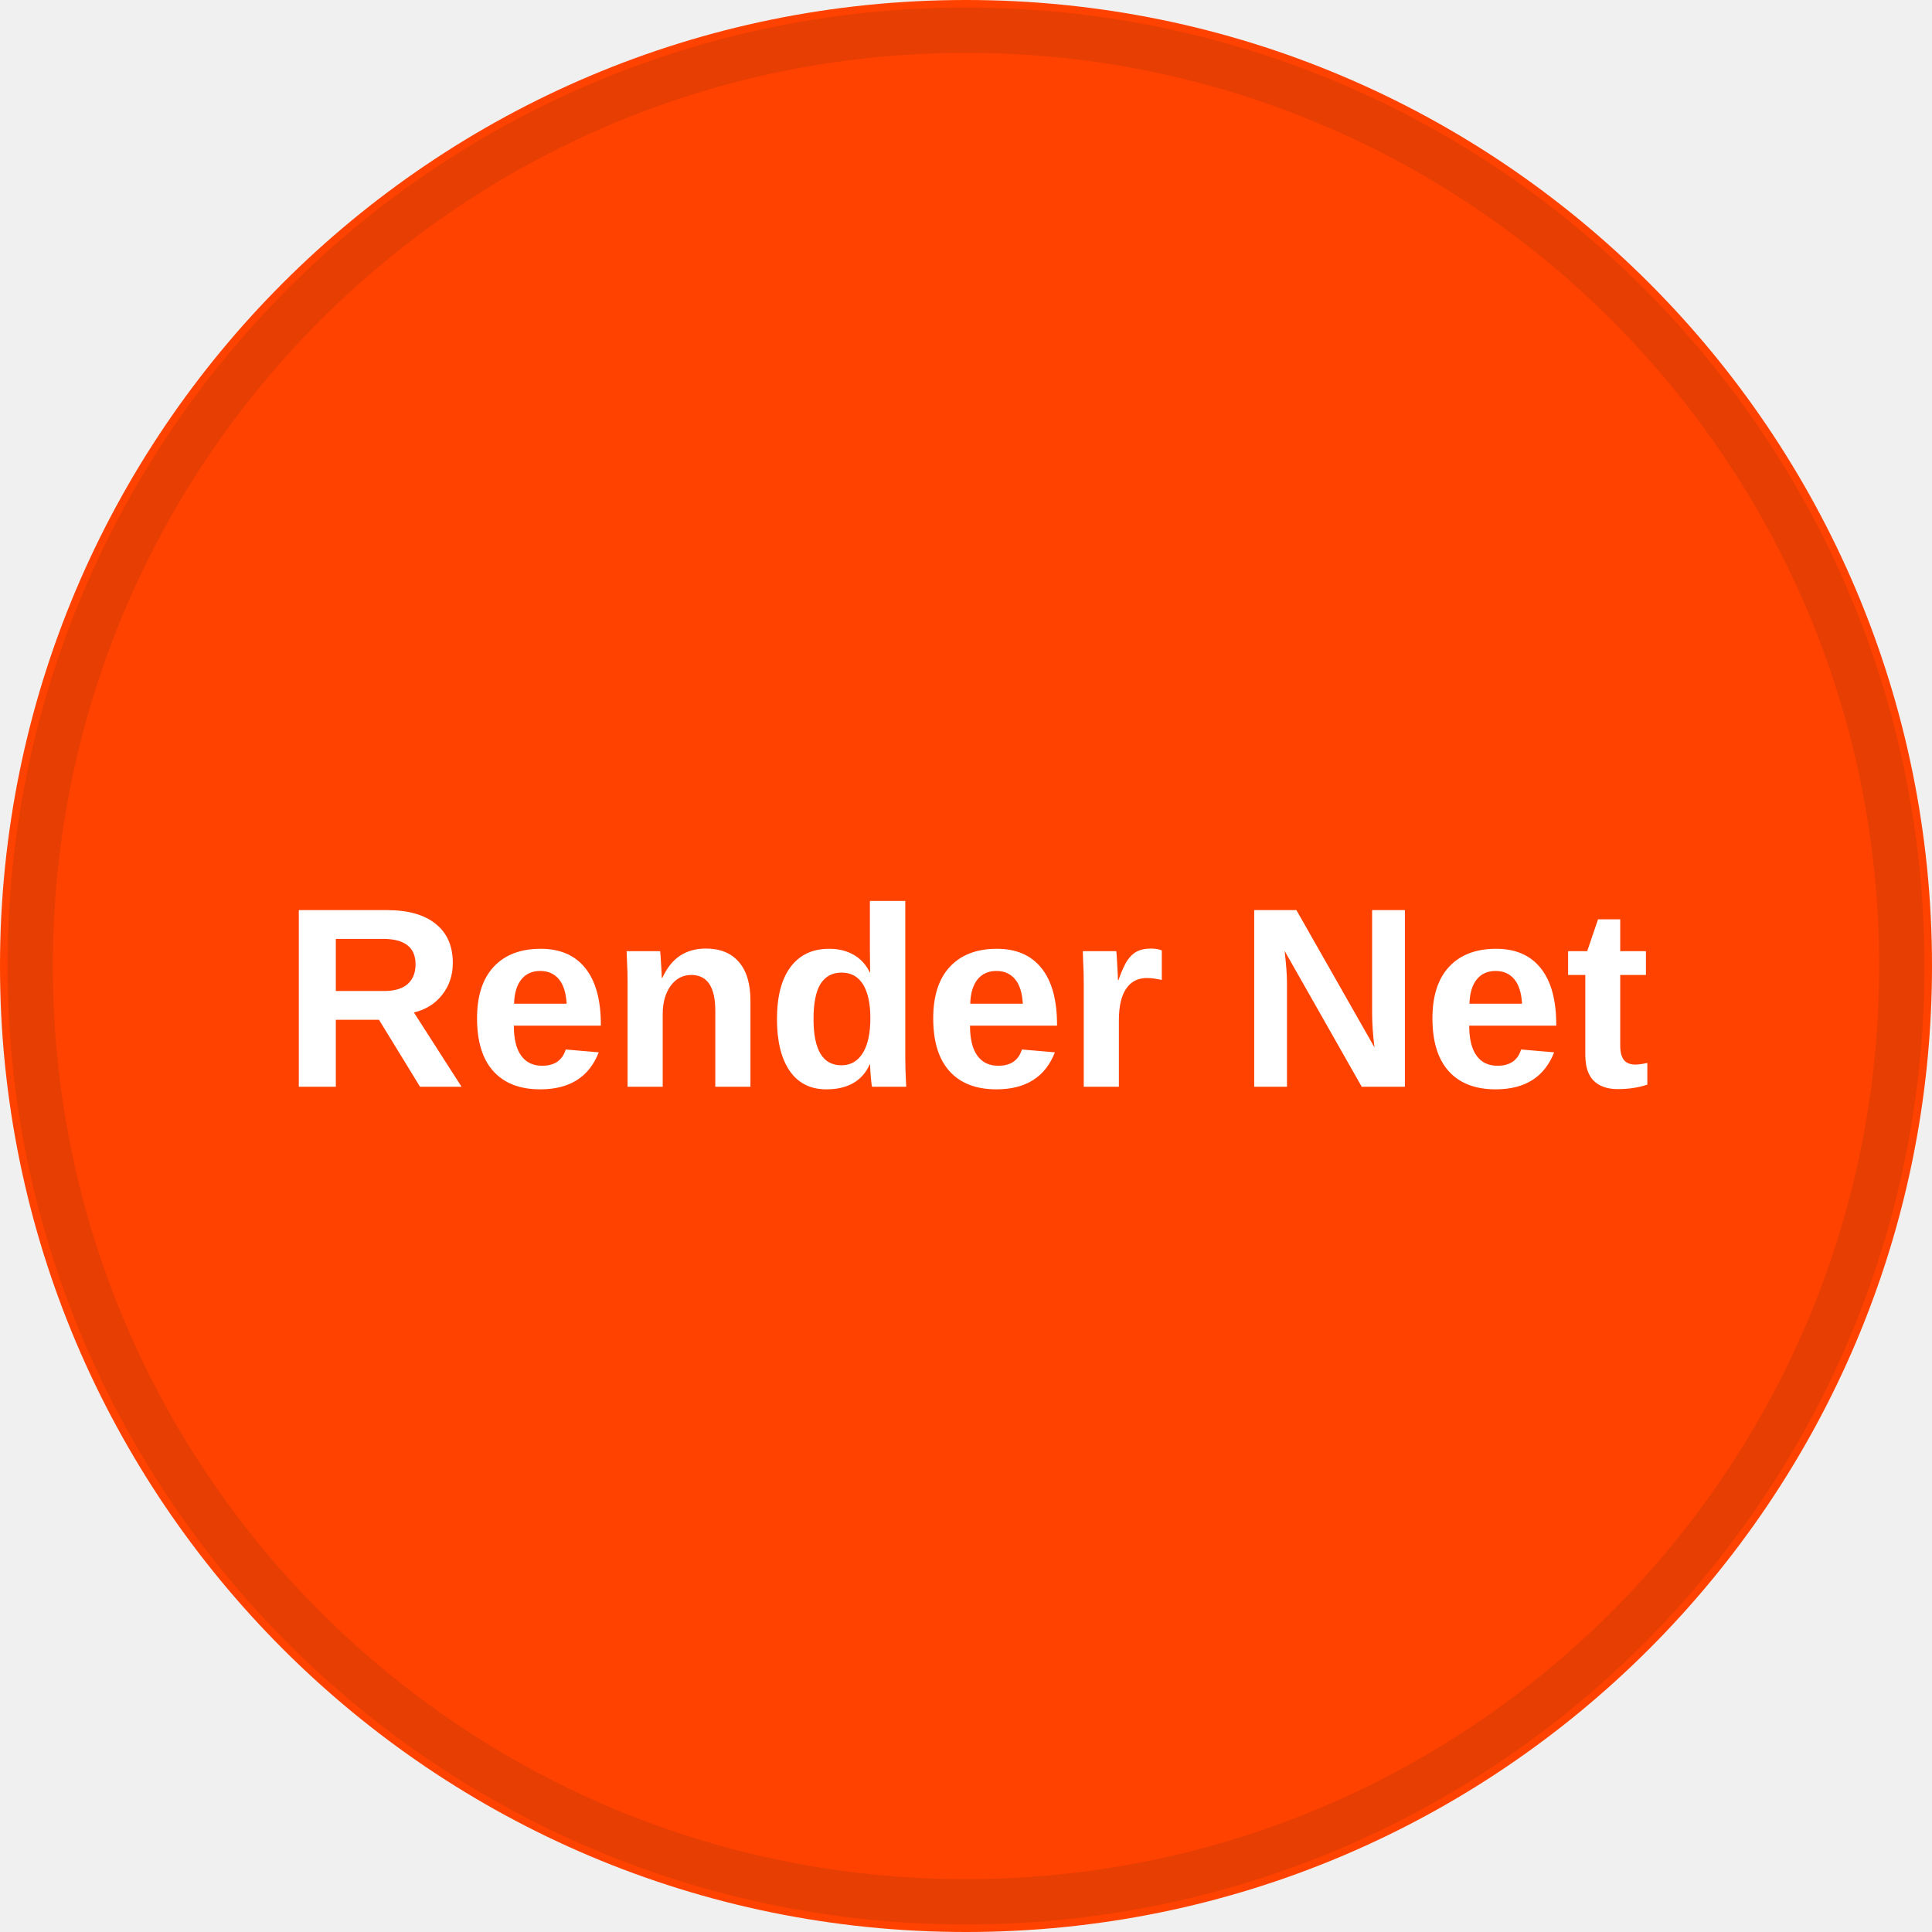
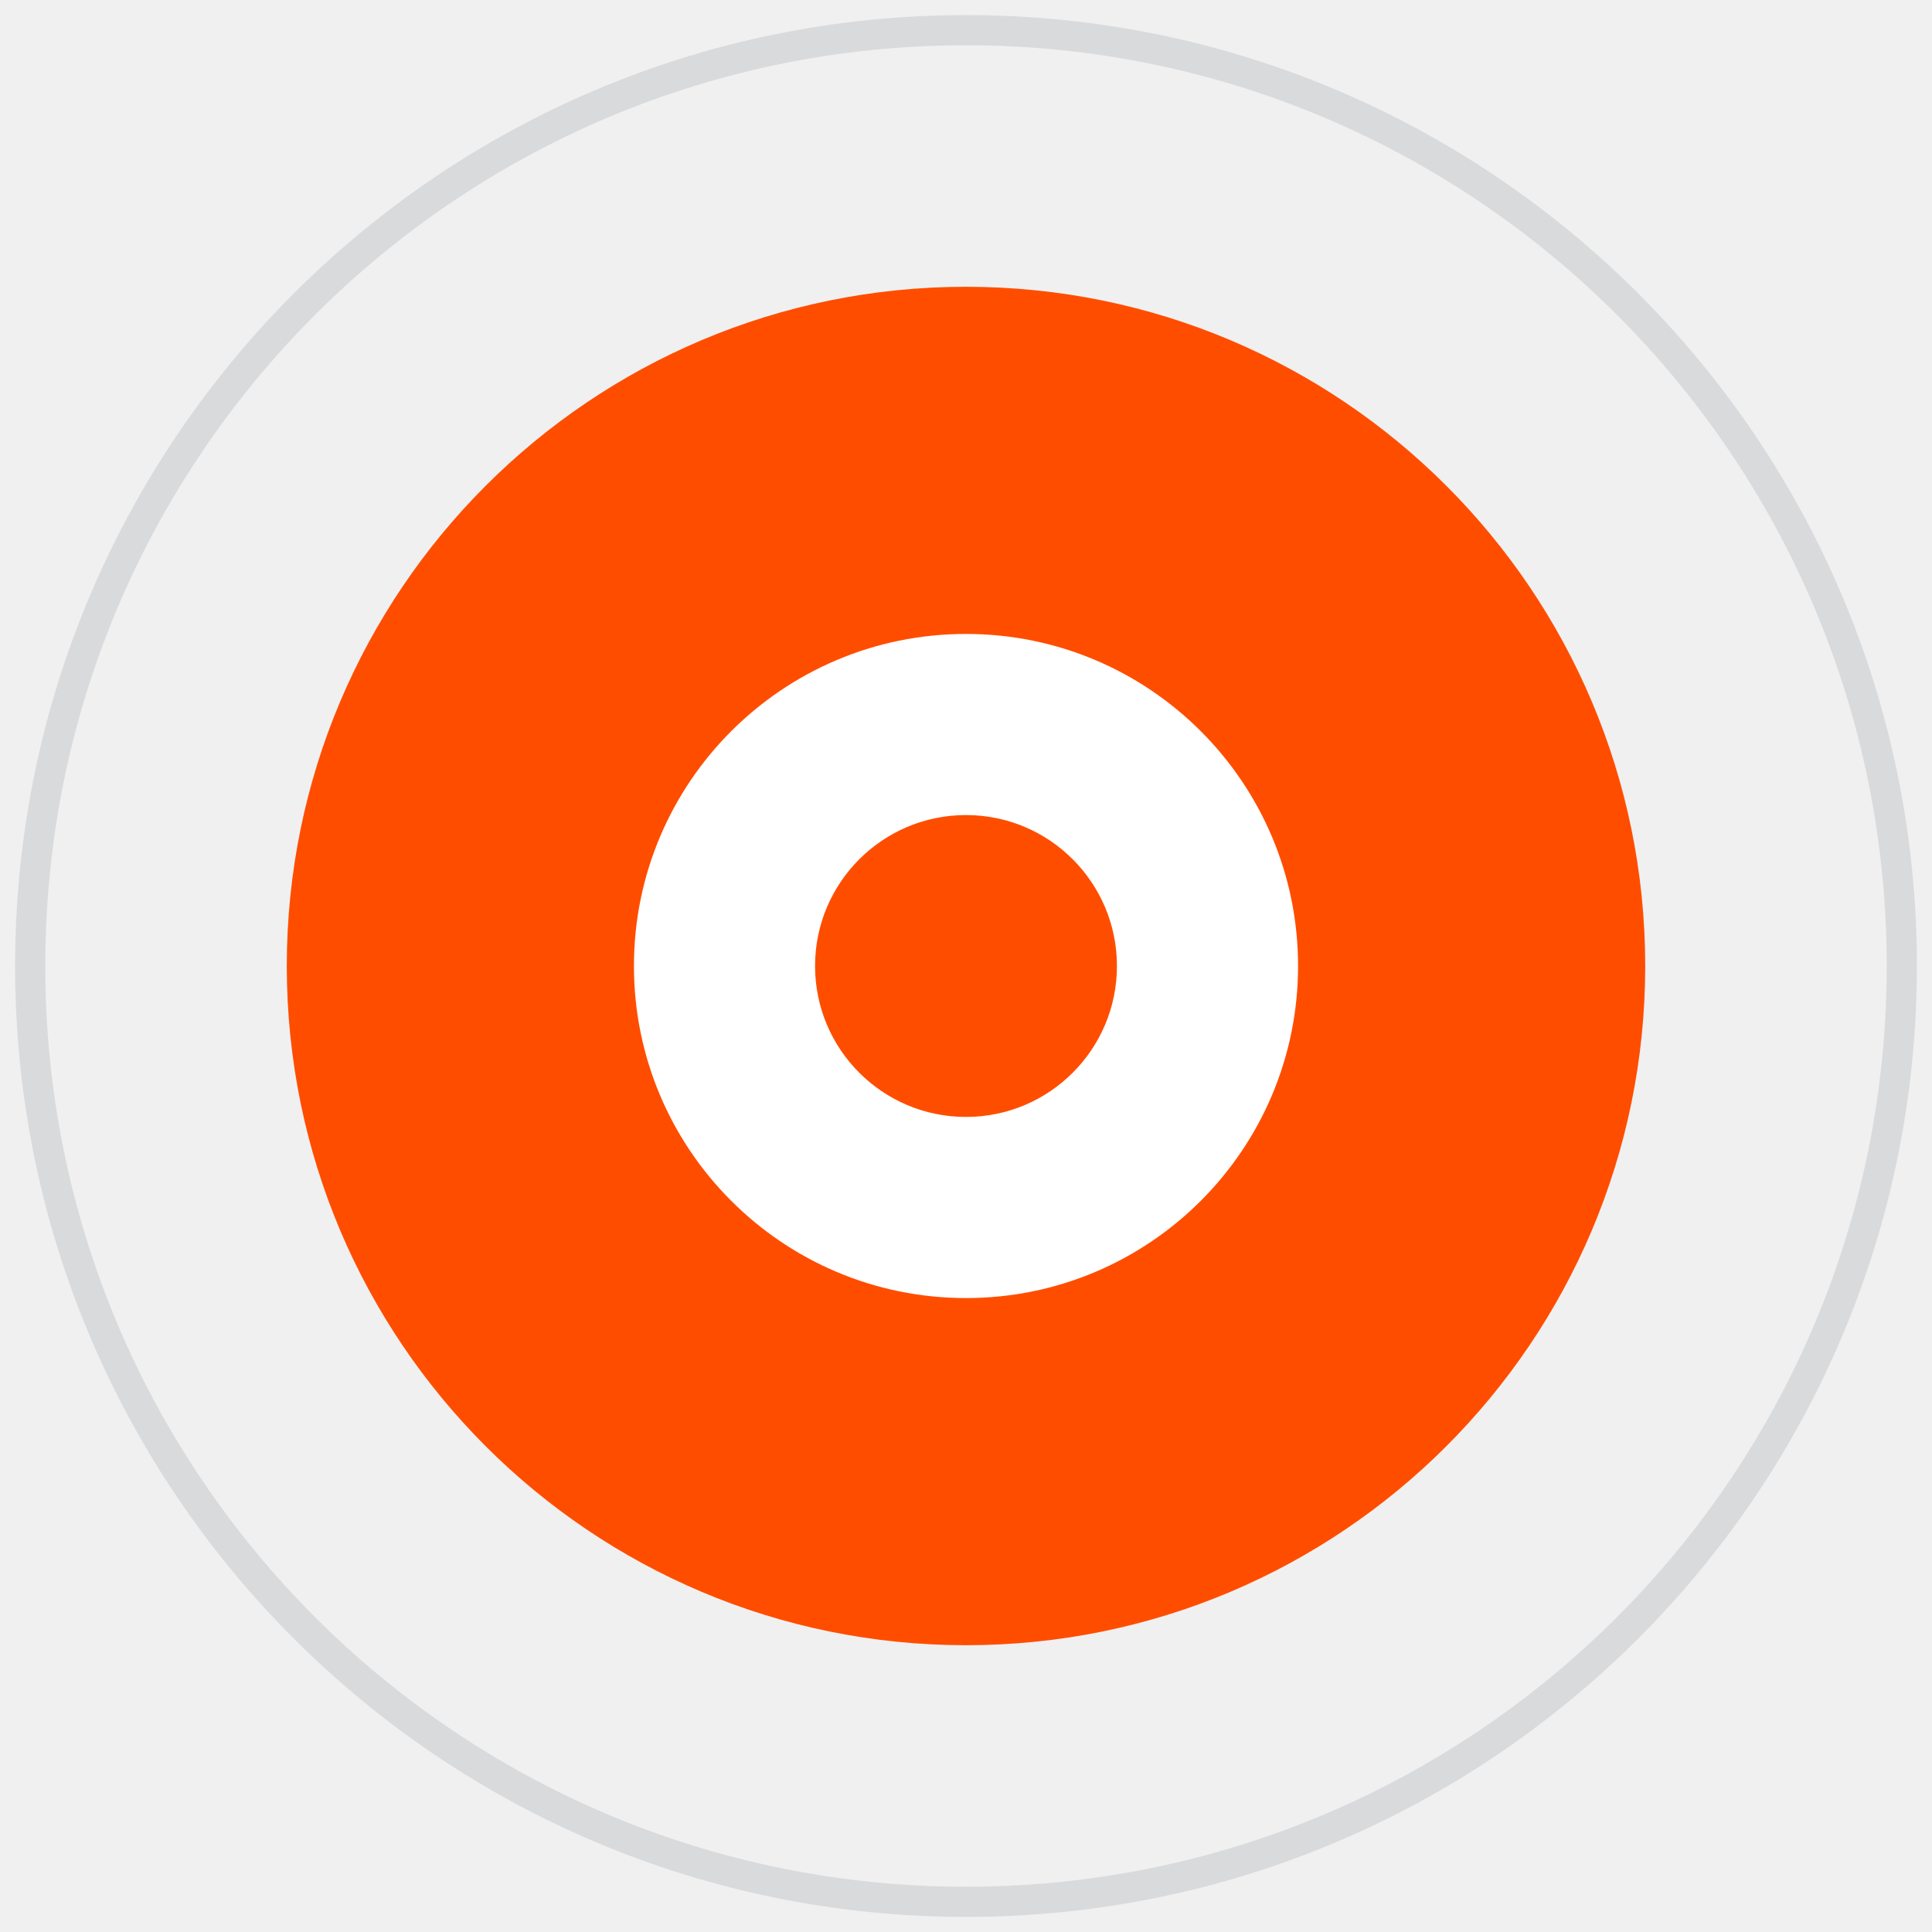
<svg xmlns="http://www.w3.org/2000/svg" width="256" height="256" viewBox="0 0 128 128" role="img" aria-label="Render Network logo">
-   <rect width="128" height="128" rx="64" fill="#FF4200" />
-   <circle cx="64" cy="64" r="62" fill="none" stroke="rgba(15,23,42,.10)" stroke-width="3" />
-   <text x="64" y="72" text-anchor="middle" font-family="Arial Black, Arial" font-size="17" font-weight="900" fill="white">Render Net</text>
+   <circle cx="64" cy="64" r="62" fill="none" stroke="rgba(15,23,42,.10)" stroke-width="2" />
+   <circle cx="64" cy="64" r="45" fill="#FF4D00" />
+   <circle cx="64" cy="64" r="22" fill="#fff" />
+   <circle cx="64" cy="64" r="10" fill="#FF4D00" />
</svg>
